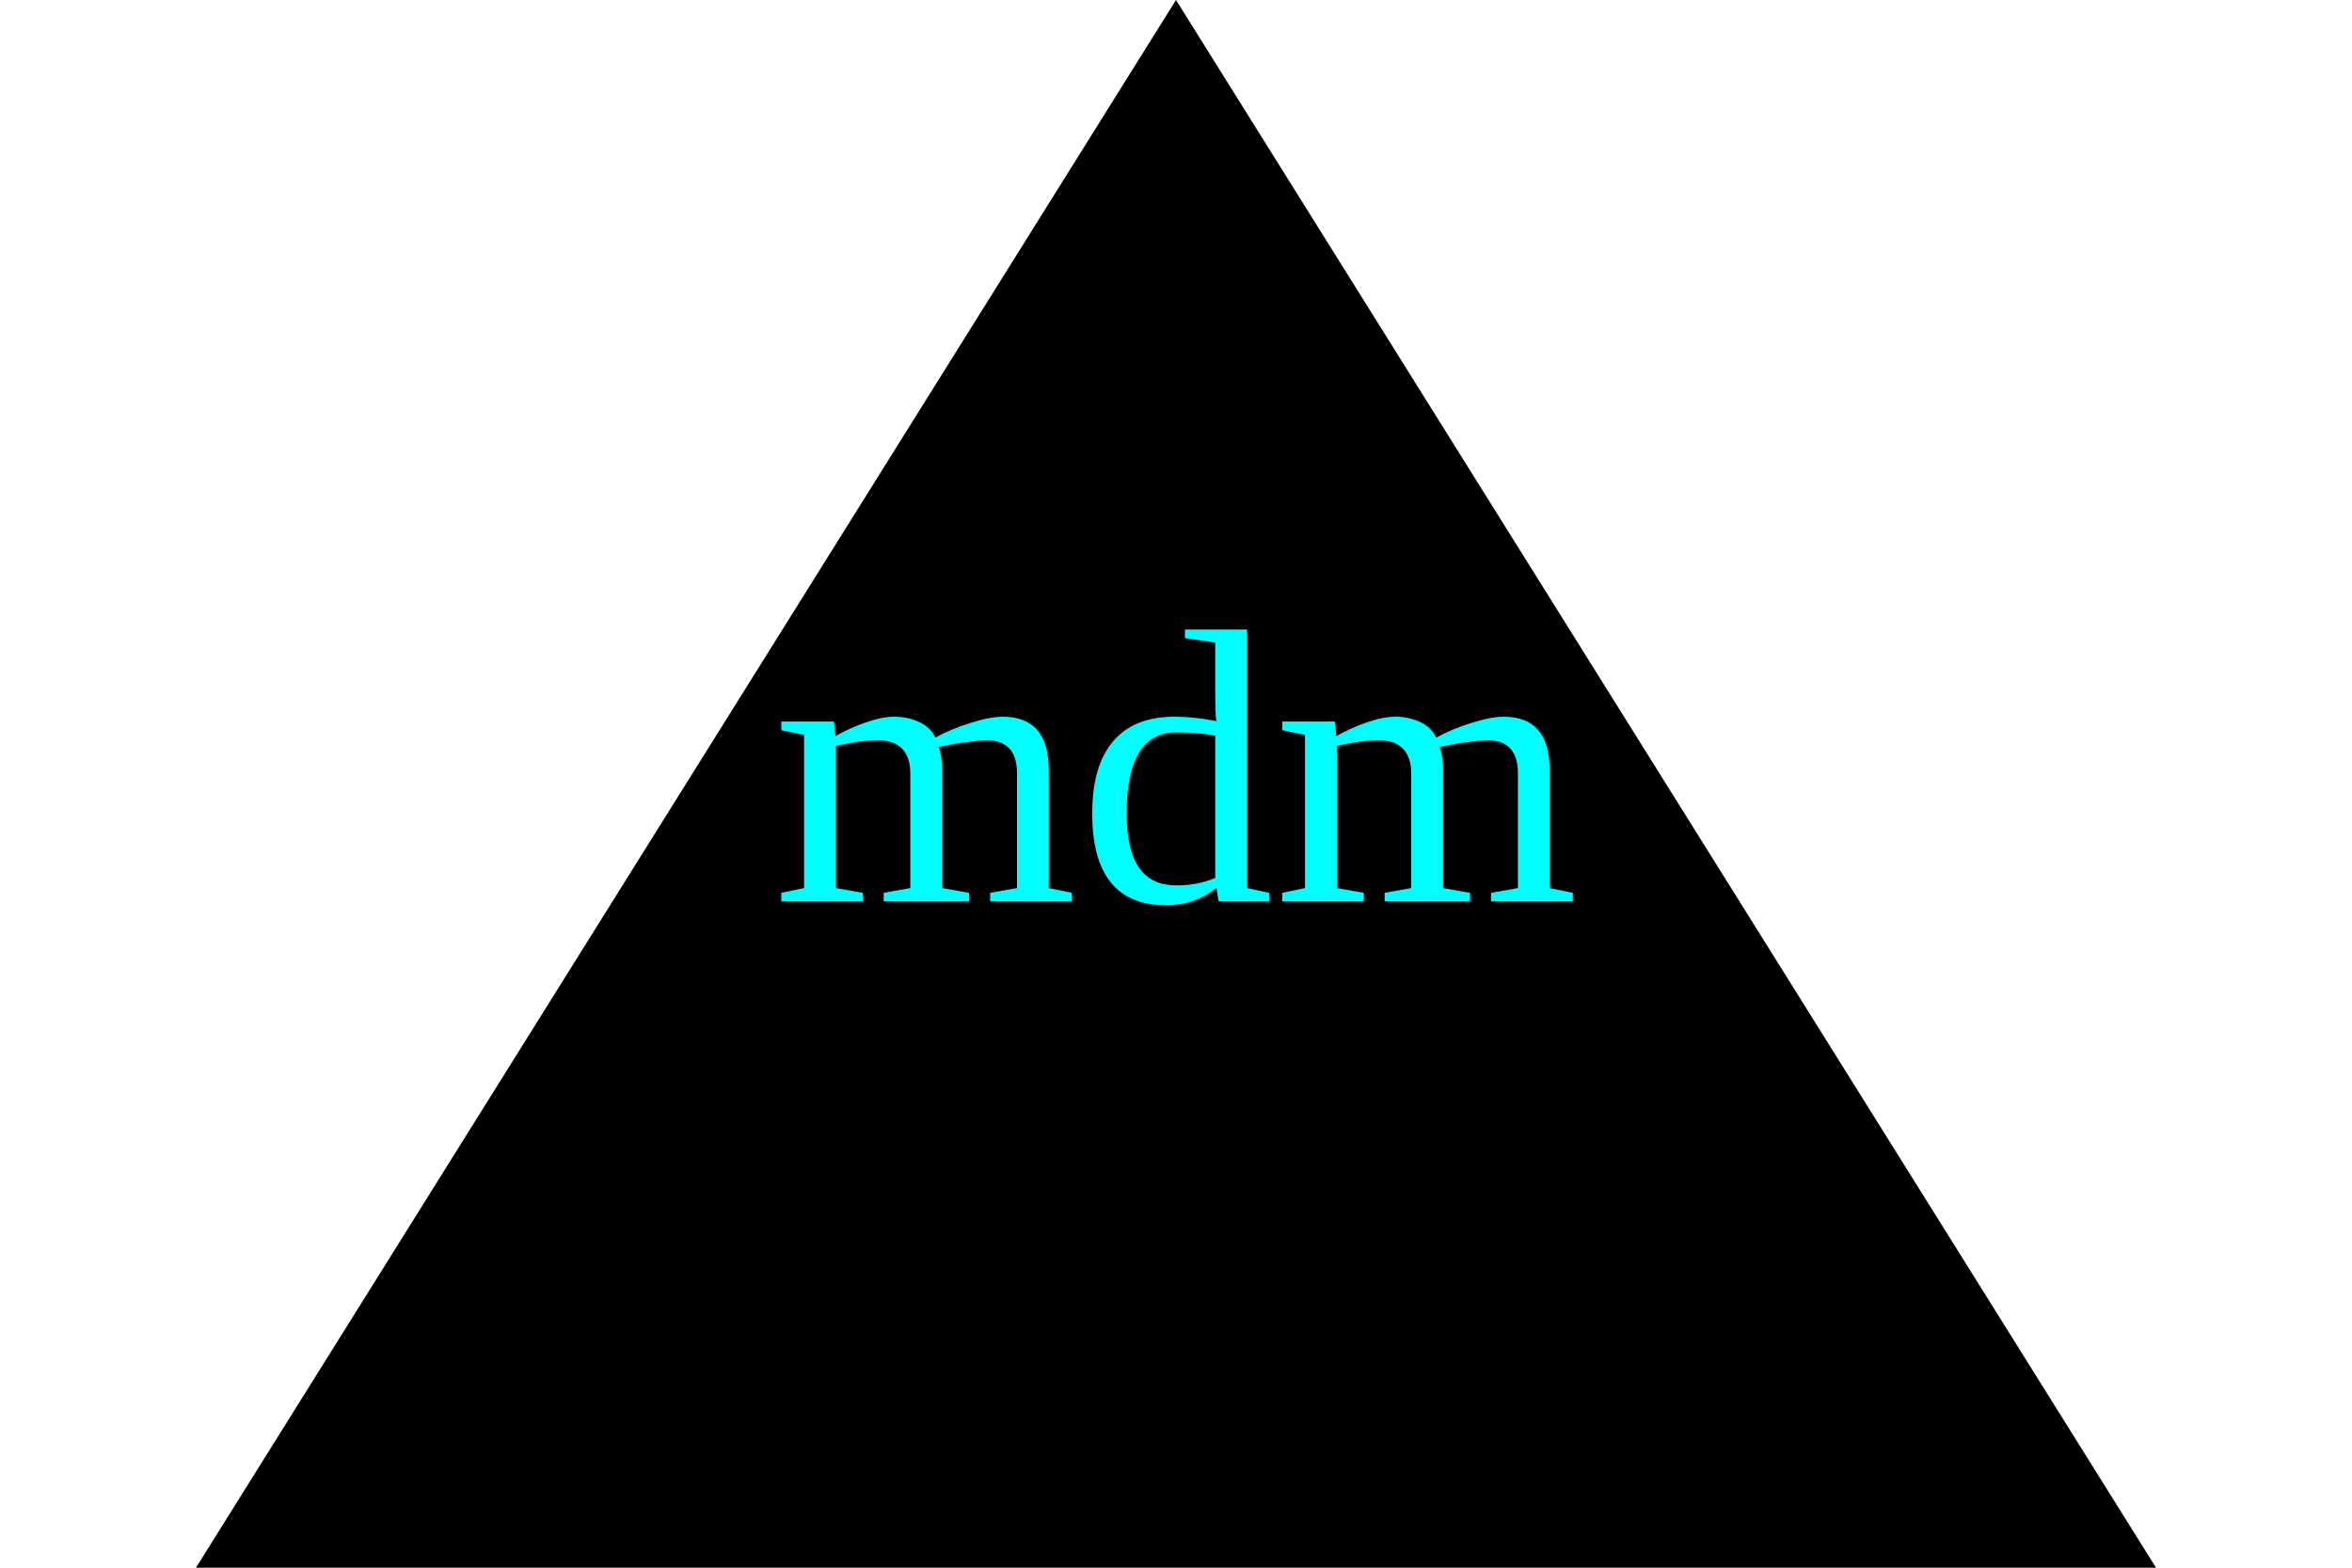
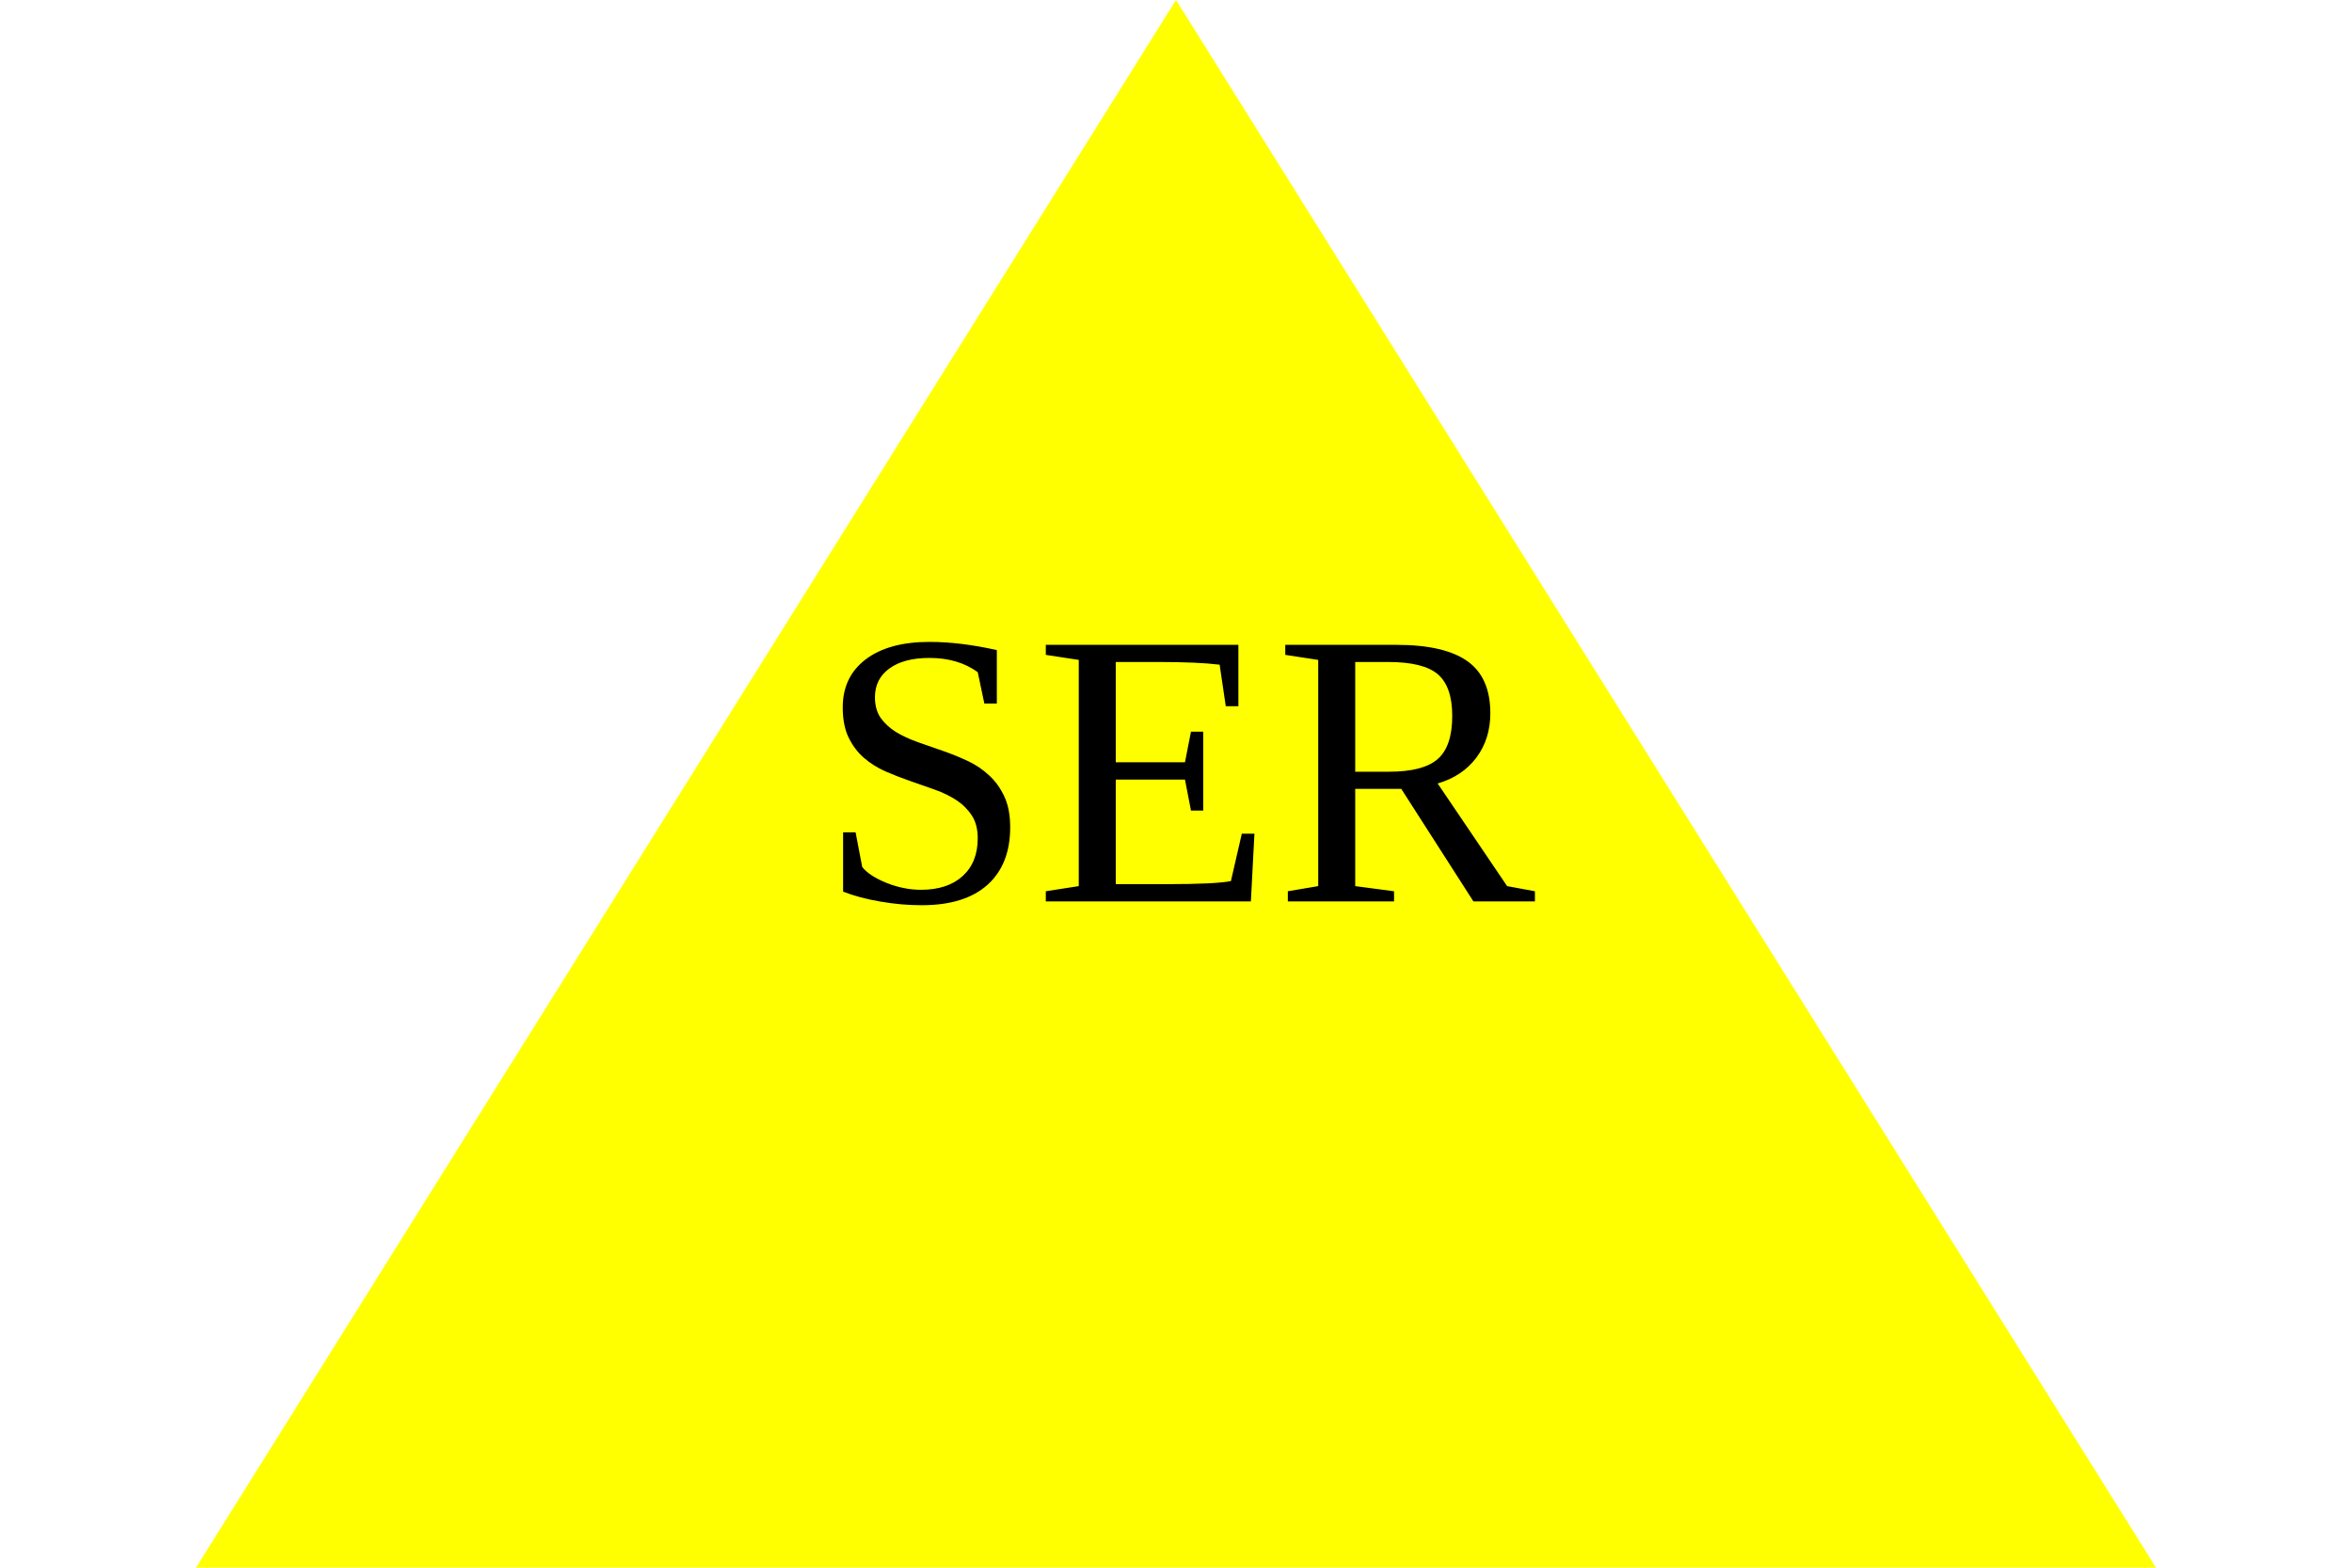
<svg xmlns="http://www.w3.org/2000/svg" version="1.1" width="300" height="200">
-   <polygon points="150 0 25 200 275 200" height="100%" width="100%" fill="black" />
-   <text x="150" y="115" text-anchor="middle" font-size="50" fill="cyan">mdm</text>
+   <polygon points="150 0 25 200 275 200" height="100%" width="100%" fill="yellow" />
+   <text x="150" y="115" text-anchor="middle" font-size="50" fill="black">SER</text>
</svg>
